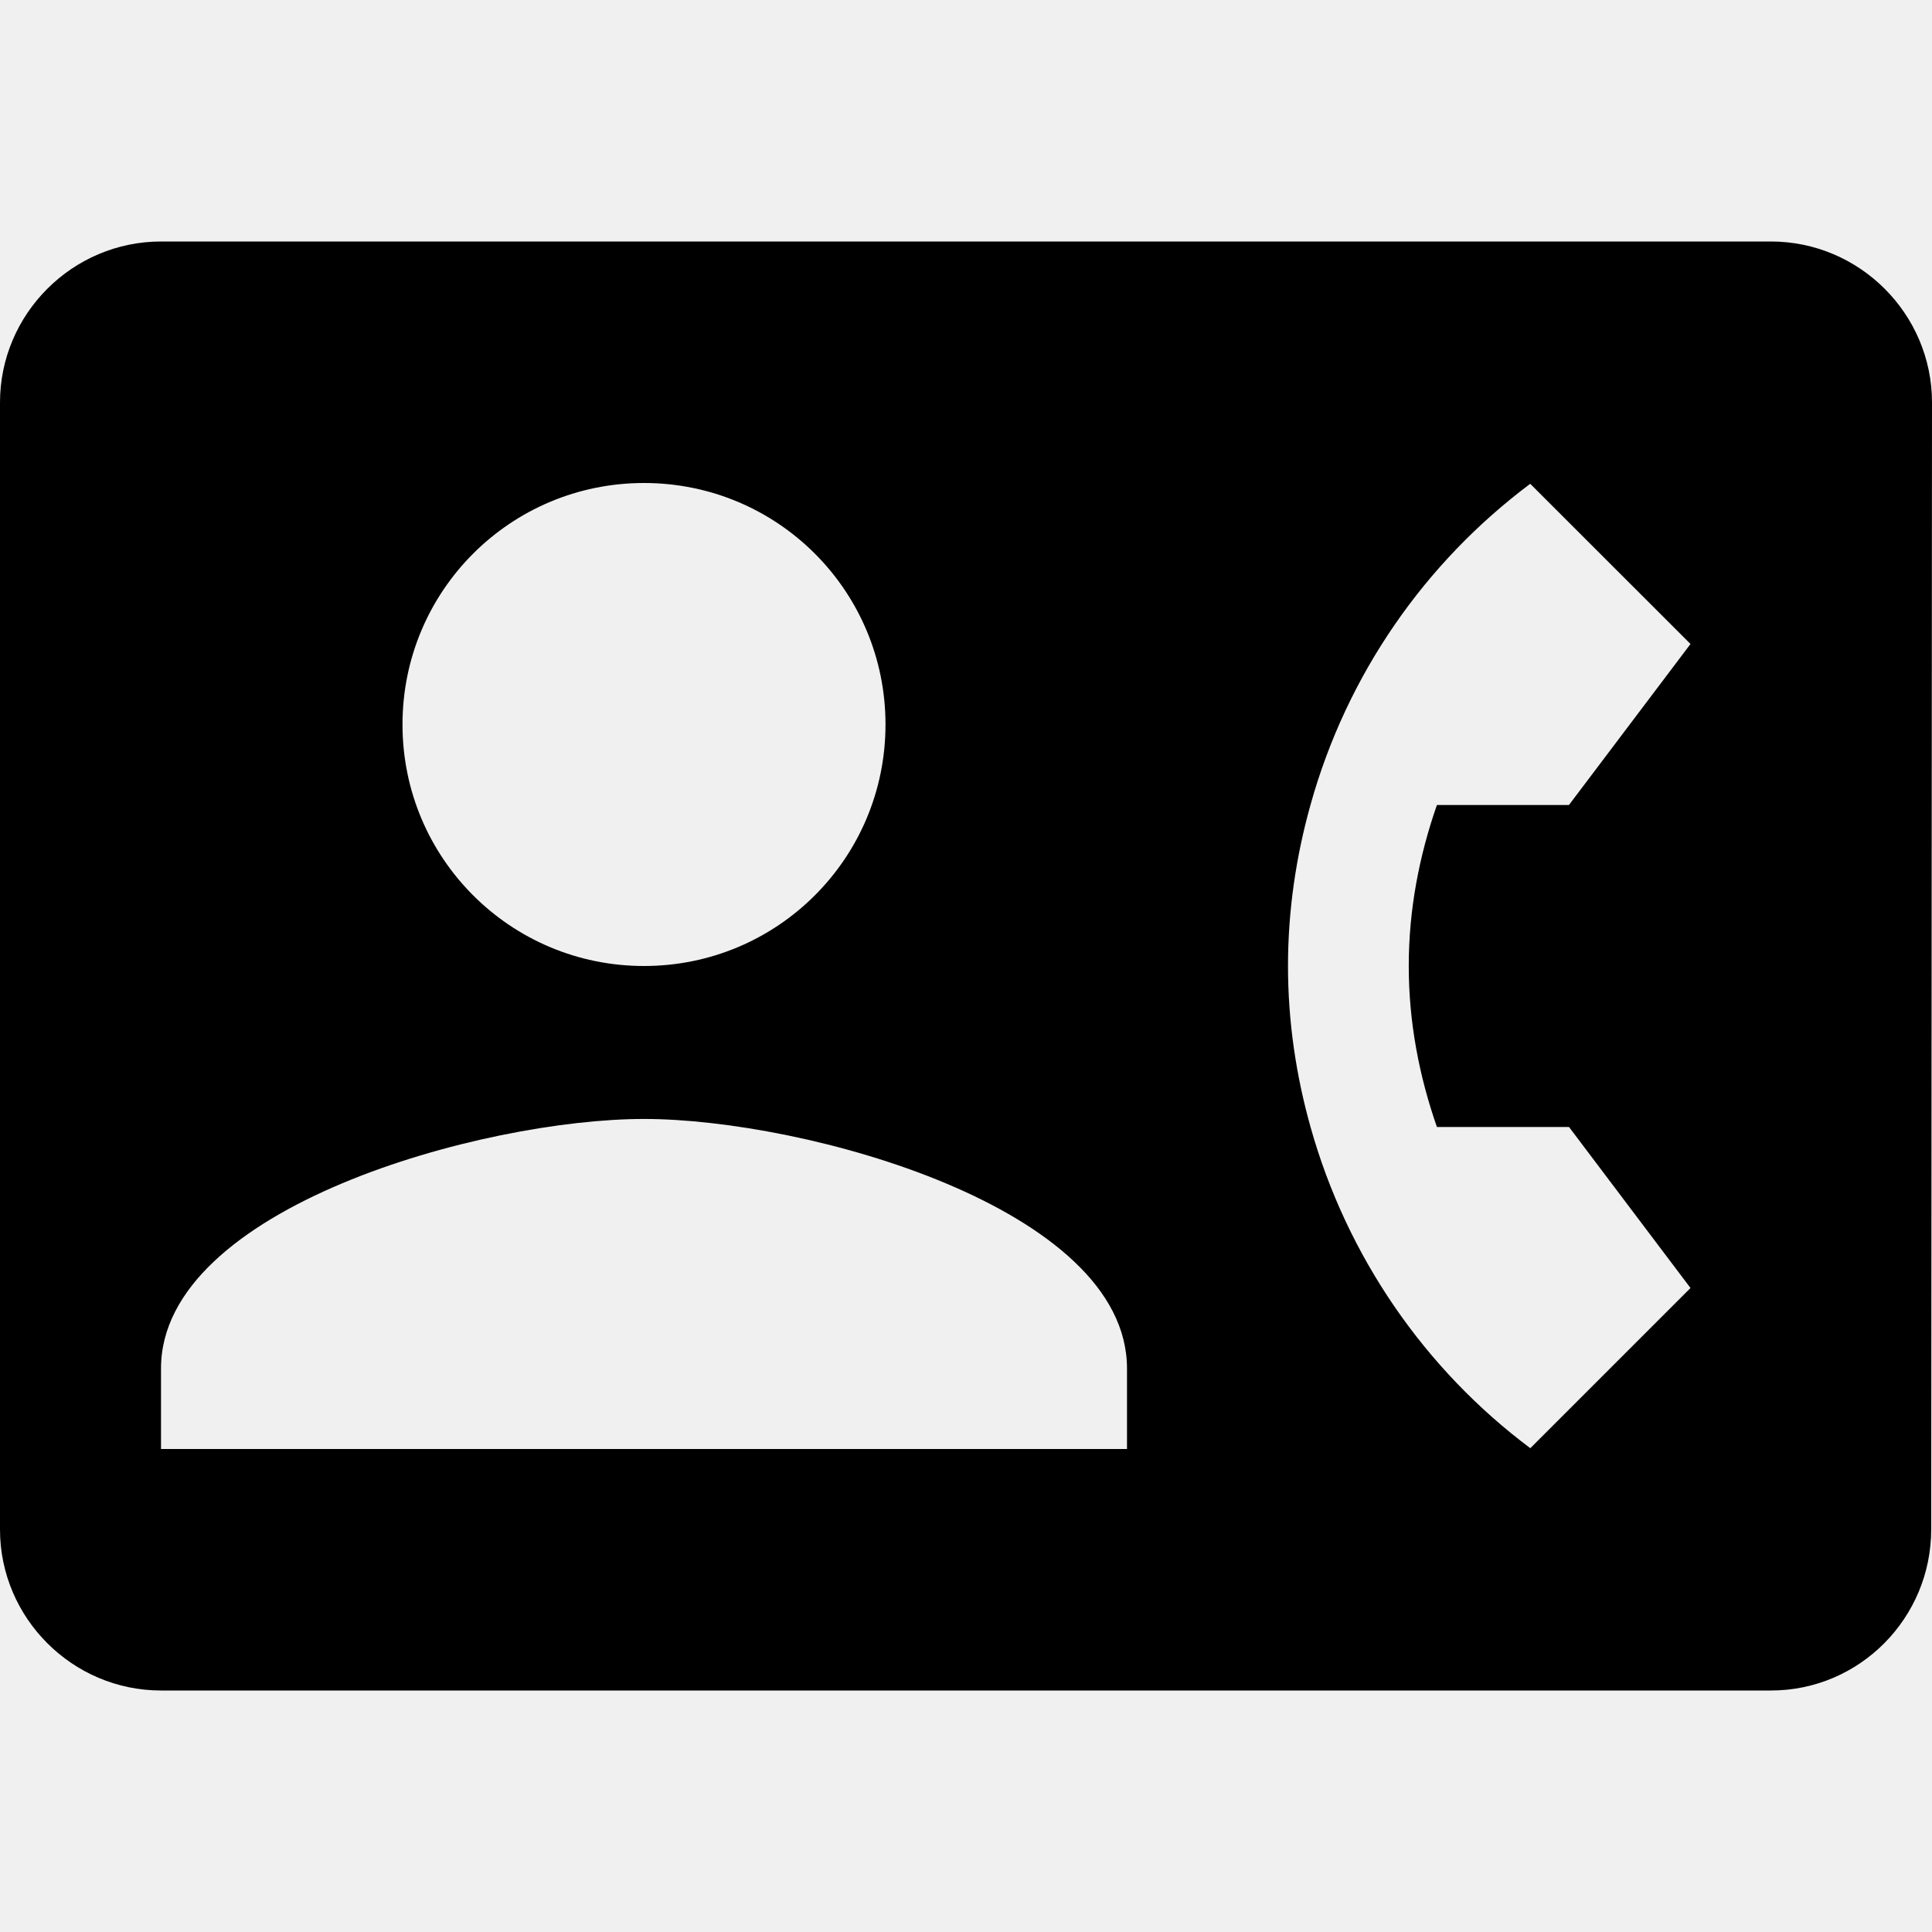
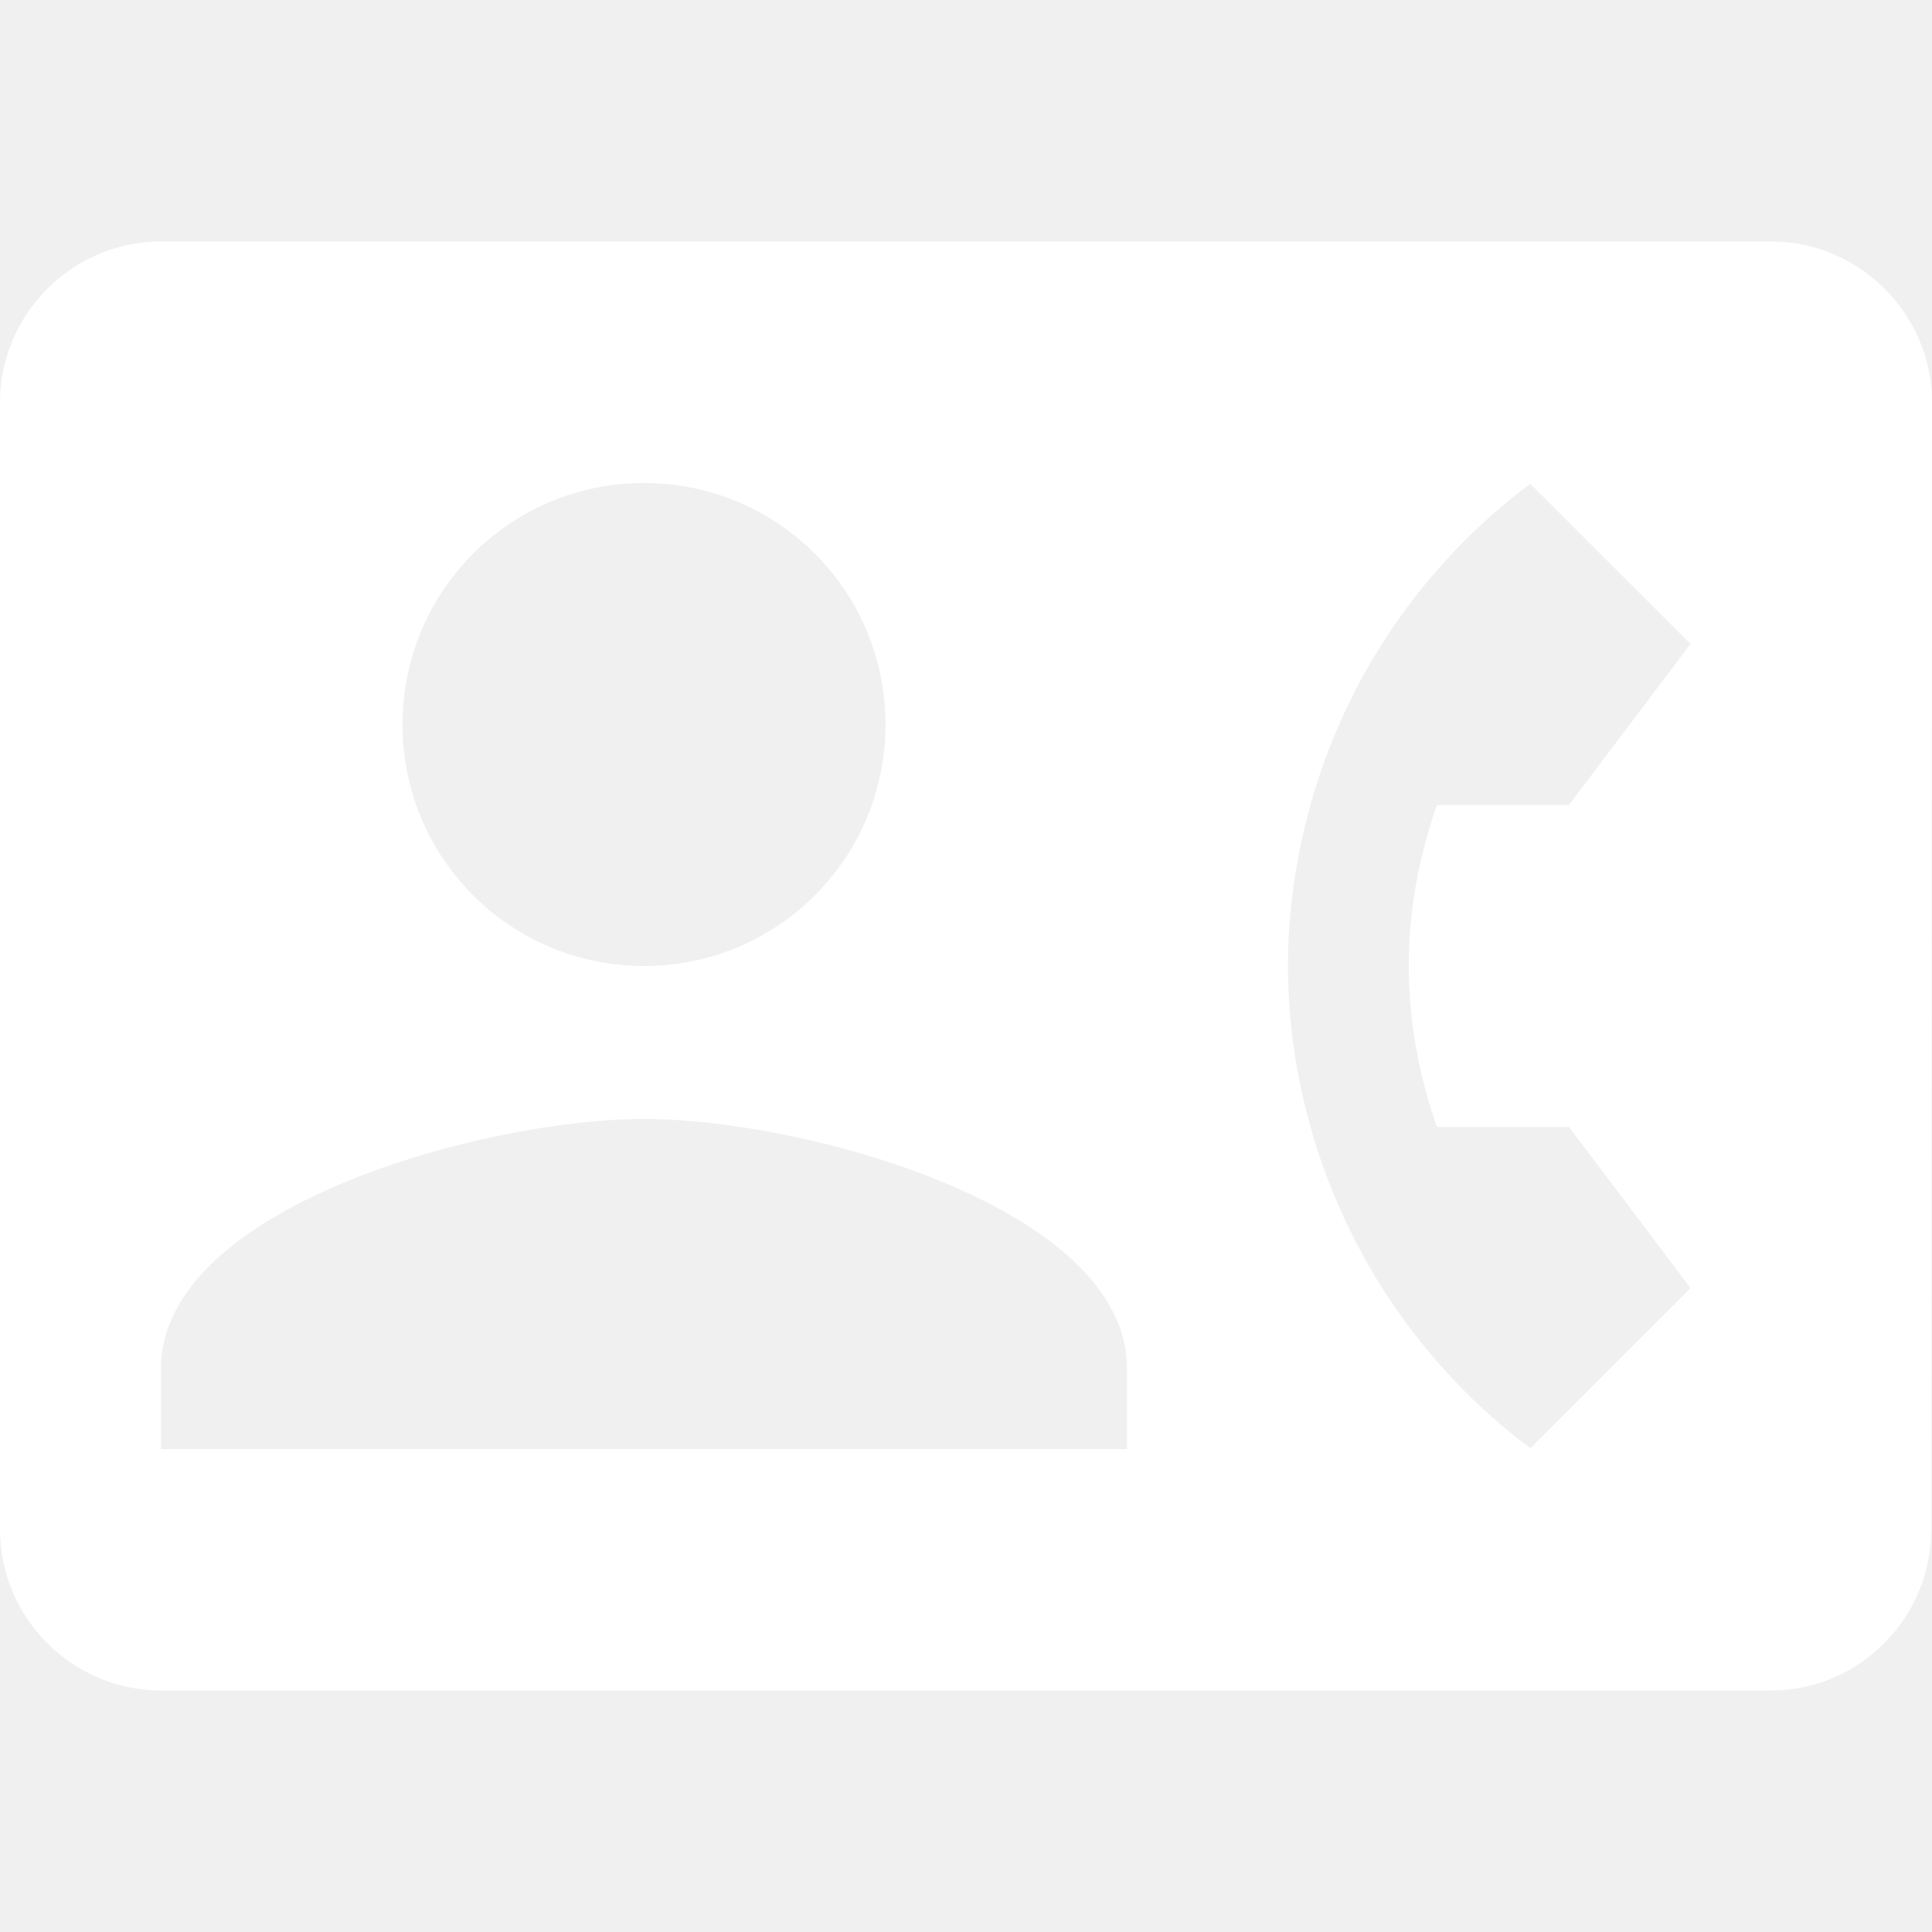
<svg xmlns="http://www.w3.org/2000/svg" version="1.1" id="Capa_1" x="0px" y="0px" viewBox="0 0 525.153 525.153" style="enable-background:new 0 0 525.153 525.153;" xml:space="preserve">
  <g>
-     <path d="M481.39,65.644H43.763C19.693,65.644,0,85.337,0,109.407v306.339c0,24.069,19.693,43.763,43.763,43.763H481.39   c24.069,0,43.544-19.693,43.544-43.763l0.219-306.339C525.153,85.337,505.459,65.644,481.39,65.644z M175.051,131.288   c36.323,0,65.644,29.321,65.644,65.644s-29.321,65.644-65.644,65.644s-65.644-29.321-65.644-65.644   S138.728,131.288,175.051,131.288z M306.339,393.864H43.763v-21.881c0-43.763,87.525-67.832,131.288-67.832   s131.288,24.069,131.288,67.832V393.864z M390.582,306.339h35.907l33.019,43.763l-43.544,43.544   c-28.665-21.444-49.868-52.1-59.736-87.307c-3.939-14.026-6.127-28.686-6.127-43.763c0-15.098,2.188-29.759,6.105-43.763   c9.868-35.448,31.093-65.863,59.736-87.307l43.566,43.544l-33.041,43.763h-35.885c-4.814,13.785-7.658,28.446-7.658,43.763   S385.768,292.554,390.582,306.339z" />
+     <path d="M481.39,65.644H43.763C19.693,65.644,0,85.337,0,109.407v306.339c0,24.069,19.693,43.763,43.763,43.763H481.39   c24.069,0,43.544-19.693,43.544-43.763l0.219-306.339C525.153,85.337,505.459,65.644,481.39,65.644z M175.051,131.288   c36.323,0,65.644,29.321,65.644,65.644s-29.321,65.644-65.644,65.644s-65.644-29.321-65.644-65.644   S138.728,131.288,175.051,131.288z M306.339,393.864H43.763v-21.881c0-43.763,87.525-67.832,131.288-67.832   s131.288,24.069,131.288,67.832V393.864z M390.582,306.339h35.907l33.019,43.763l-43.544,43.544   c-28.665-21.444-49.868-52.1-59.736-87.307c-3.939-14.026-6.127-28.686-6.127-43.763c0-15.098,2.188-29.759,6.105-43.763   c9.868-35.448,31.093-65.863,59.736-87.307l43.566,43.544l-33.041,43.763h-35.885c-4.814,13.785-7.658,28.446-7.658,43.763   S385.768,292.554,390.582,306.339z" fill="#FFFFFF" />
  </g>
</svg>
